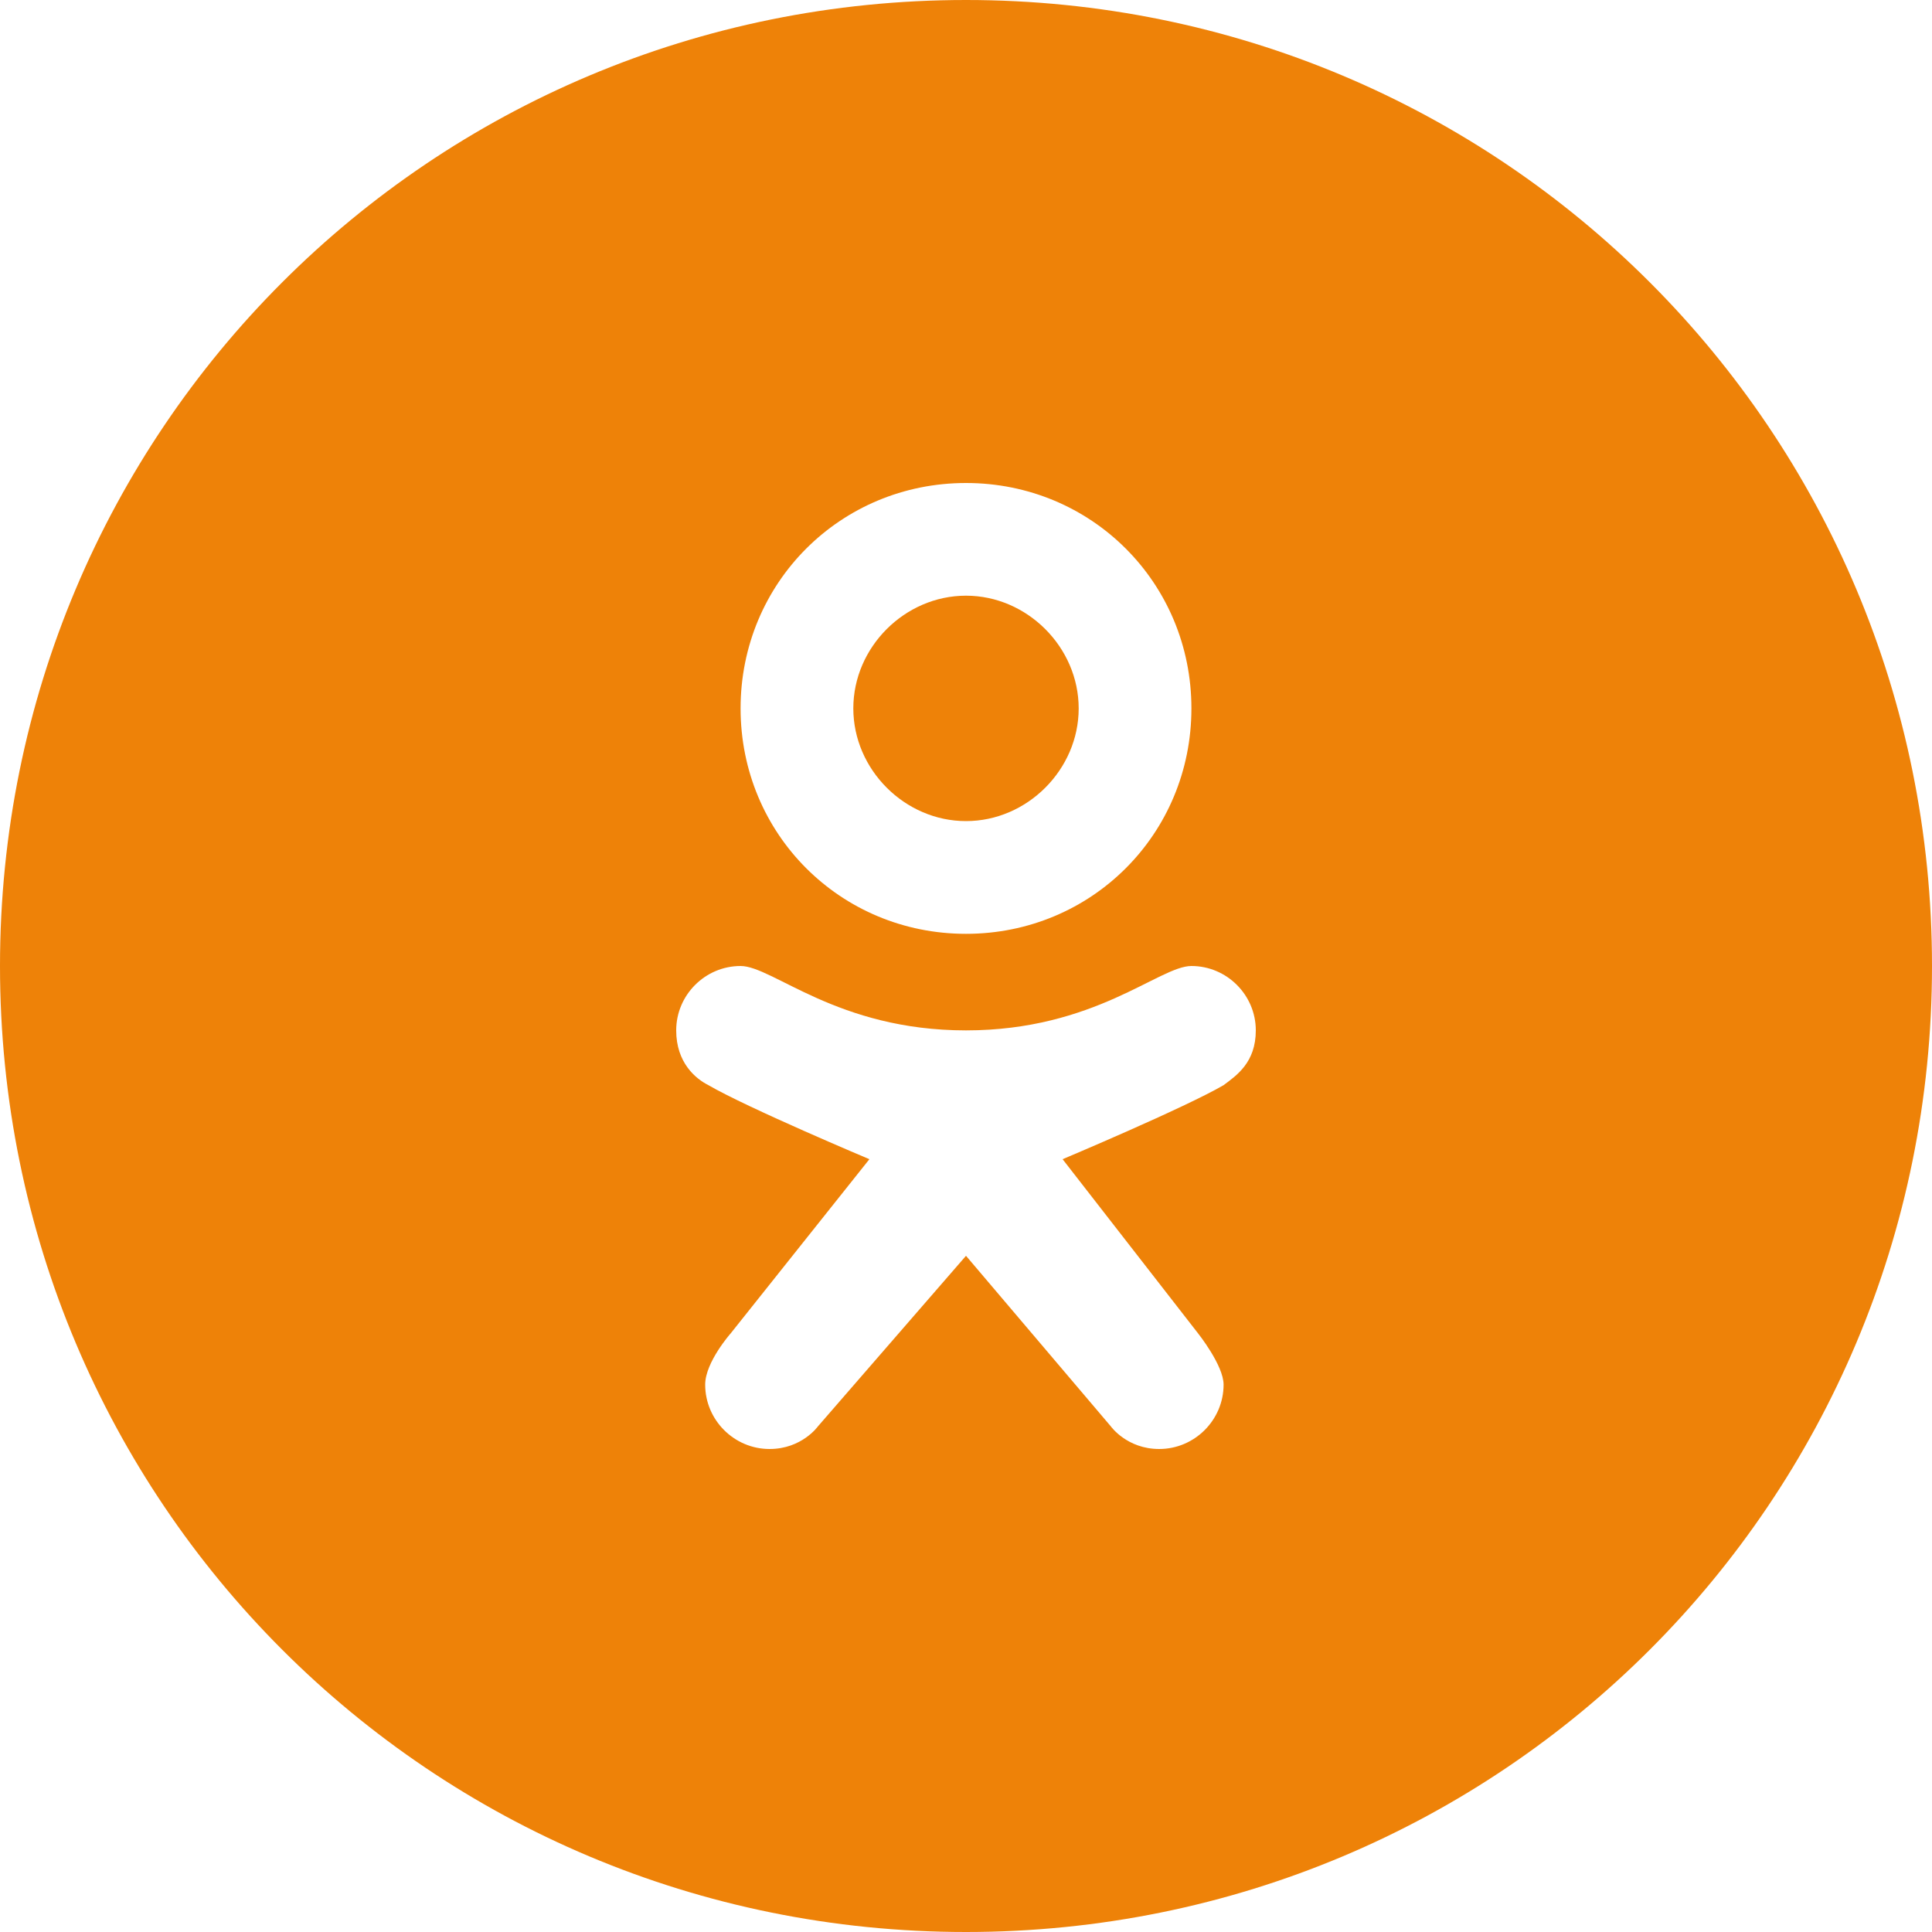
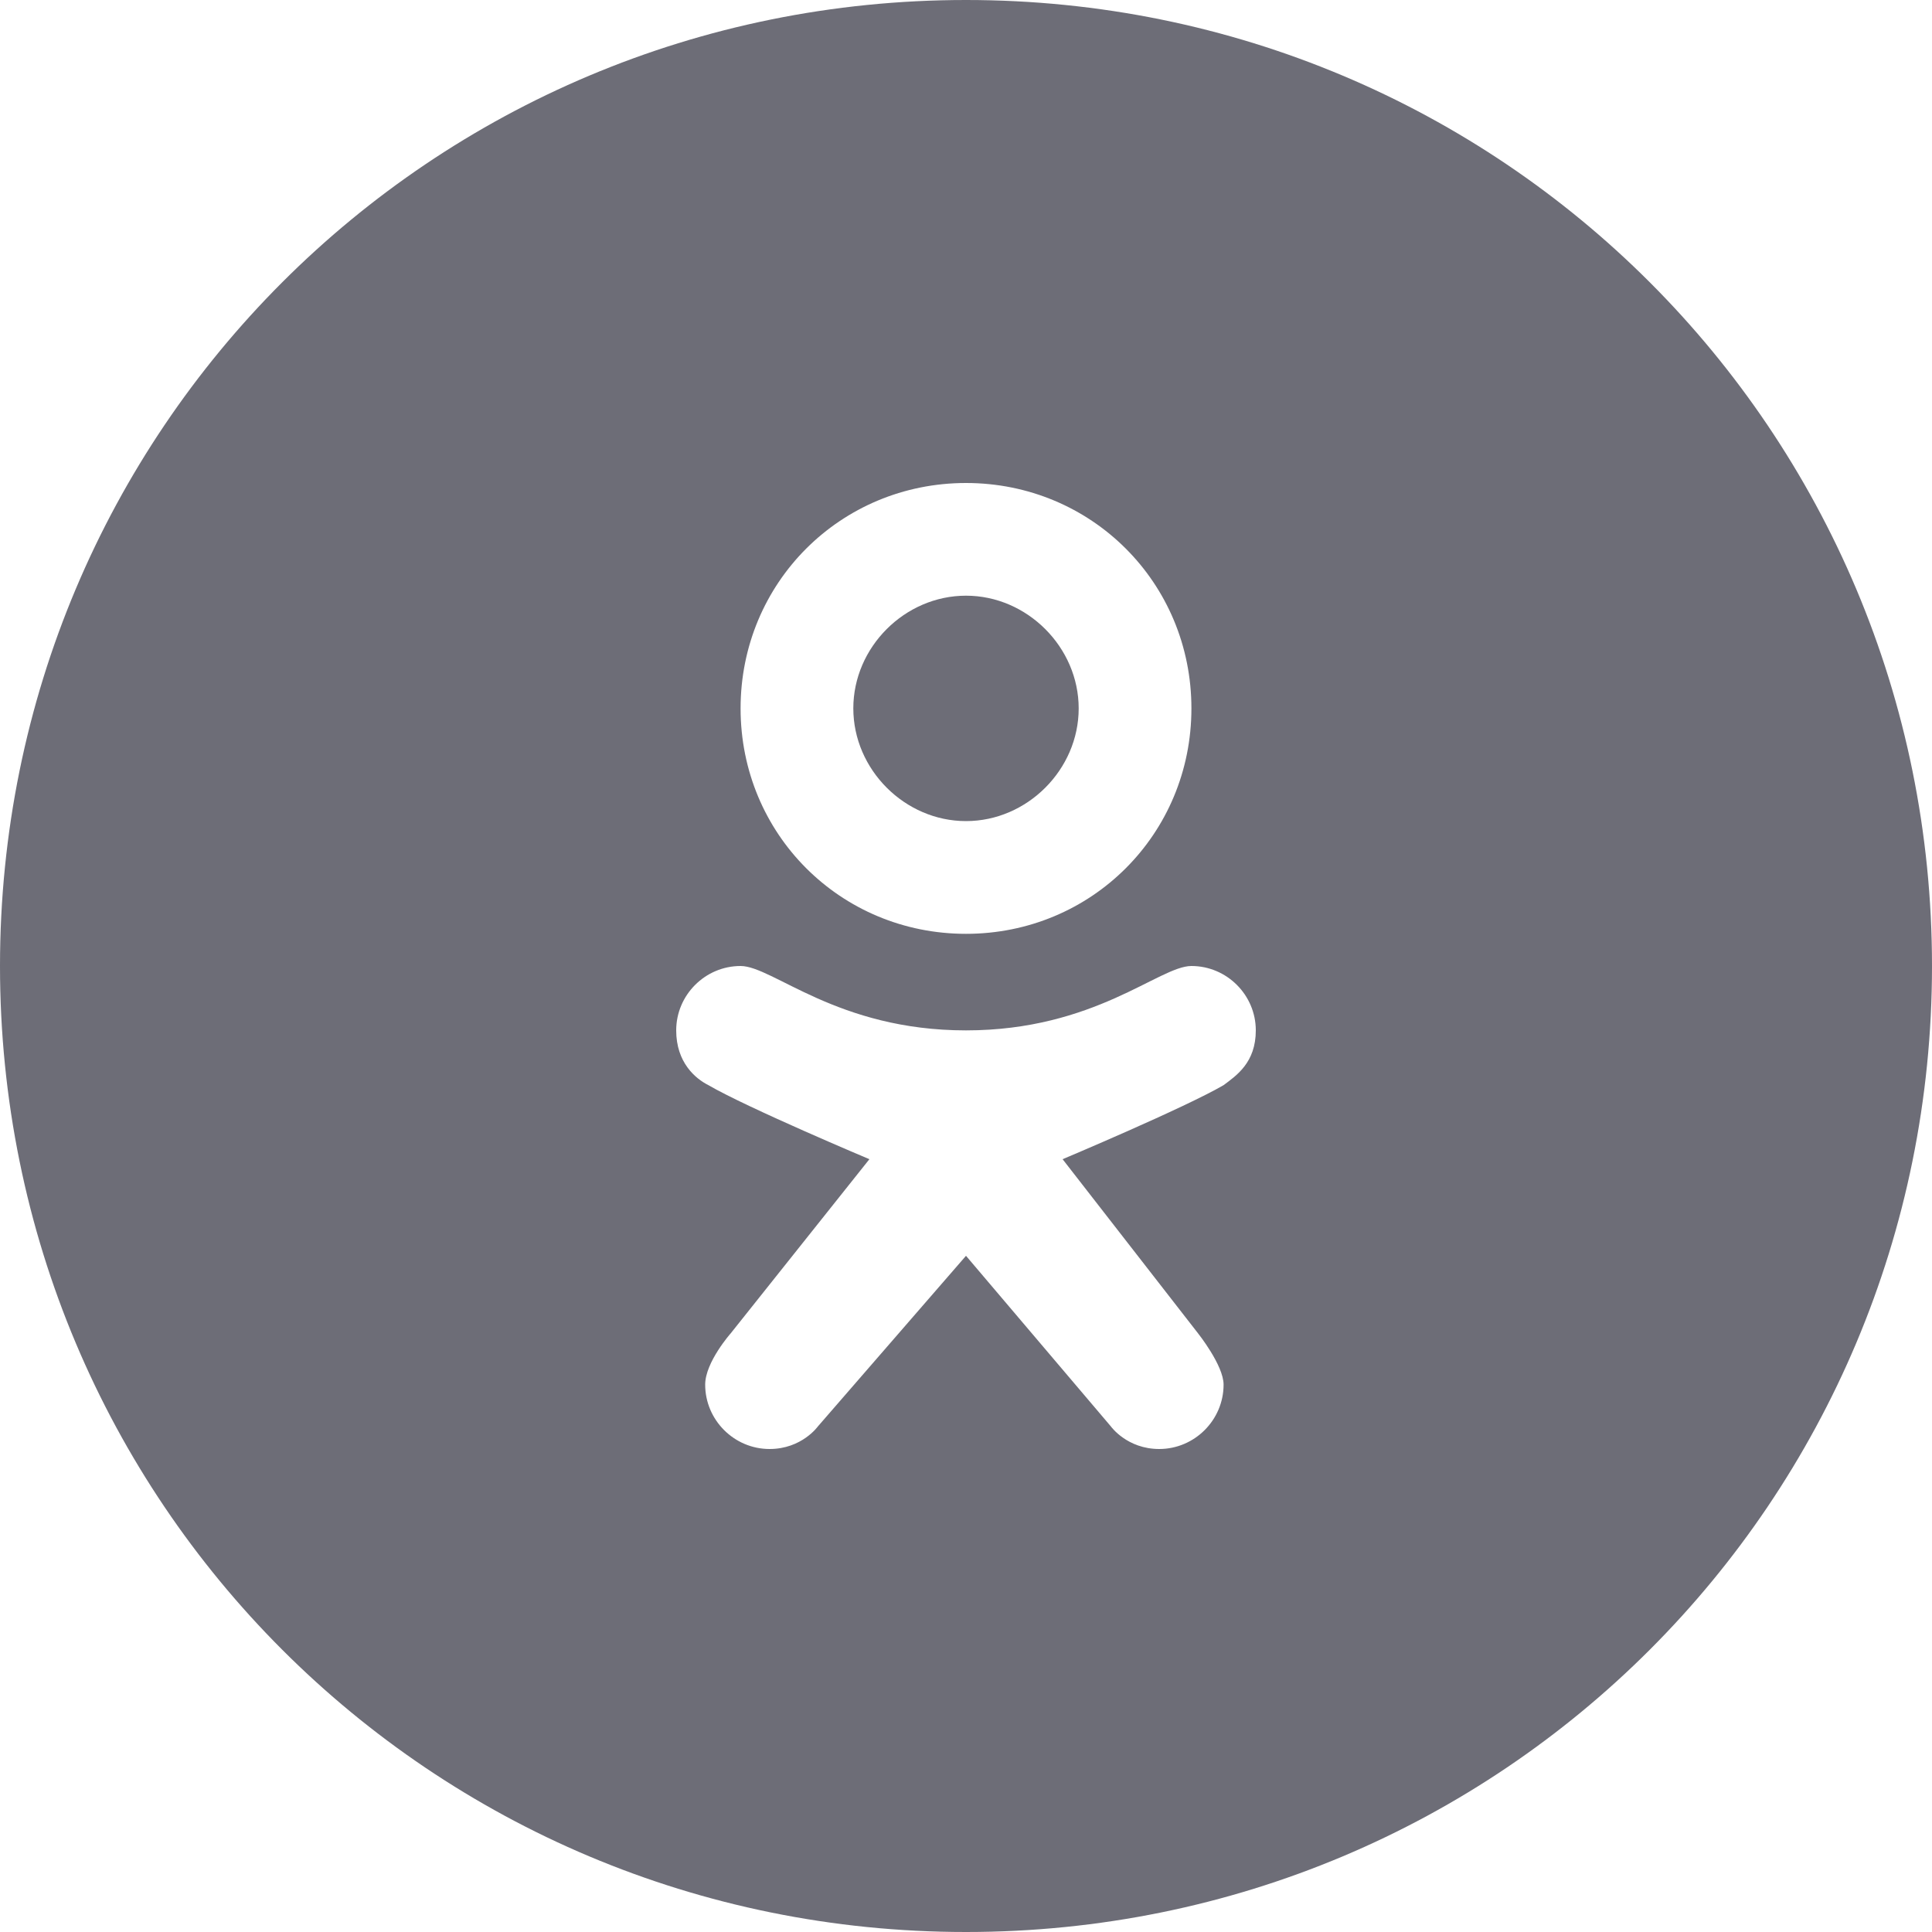
<svg xmlns="http://www.w3.org/2000/svg" width="40px" height="40px" viewBox="0 0 40 40">
-   <path fill="#EE8208" d="M20,12.333c-1.267,0-2.333,1.066-2.333,2.333S18.733,17,20,17s2.333-1.067,2.333-2.333 S21.267,12.333,20,12.333z" />
-   <path fill="#EE8208" d="M20,0C8.917,0,0,8.917,0,20c0,11.084,8.917,20,20,20c11.084,0,20-8.916,20-20C40,8.917,31.084,0,20,0z  M20,10c2.6,0,4.667,2.067,4.667,4.667c0,2.6-2.067,4.667-4.667,4.667c-2.6,0-4.667-2.067-4.667-4.667C15.333,12.067,17.4,10,20,10z  M25.333,22.467C24.533,22.934,22,24,22,24l2.8,3.6c0,0,0.533,0.667,0.533,1.067C25.333,29.4,24.733,30,24,30 c-0.667,0-1-0.467-1-0.467L20,26l-3.067,3.533c0,0-0.333,0.467-1,0.467C15.2,30,14.6,29.4,14.6,28.667 c0-0.467,0.533-1.067,0.533-1.067L18,24c0,0-2.533-1.066-3.333-1.533C14.4,22.333,14,22,14,21.333C14,20.6,14.6,20,15.333,20 c0.667,0,2,1.333,4.667,1.333c2.667,0,4-1.333,4.667-1.333C25.4,20,26,20.6,26,21.333C26,22,25.6,22.267,25.333,22.467z" />
+   <path fill="#6d6d77" d="M20,12.333c-1.267,0-2.333,1.066-2.333,2.333S18.733,17,20,17s2.333-1.067,2.333-2.333 S21.267,12.333,20,12.333z" />
+   <path fill="#6d6d77" d="M20,0C8.917,0,0,8.917,0,20c0,11.084,8.917,20,20,20c11.084,0,20-8.916,20-20C40,8.917,31.084,0,20,0z  M20,10c2.6,0,4.667,2.067,4.667,4.667c0,2.6-2.067,4.667-4.667,4.667c-2.6,0-4.667-2.067-4.667-4.667C15.333,12.067,17.4,10,20,10z  M25.333,22.467C24.533,22.934,22,24,22,24l2.8,3.6c0,0,0.533,0.667,0.533,1.067C25.333,29.4,24.733,30,24,30 c-0.667,0-1-0.467-1-0.467L20,26l-3.067,3.533c0,0-0.333,0.467-1,0.467C15.2,30,14.6,29.4,14.6,28.667 c0-0.467,0.533-1.067,0.533-1.067L18,24c0,0-2.533-1.066-3.333-1.533C14.4,22.333,14,22,14,21.333C14,20.6,14.6,20,15.333,20 c0.667,0,2,1.333,4.667,1.333c2.667,0,4-1.333,4.667-1.333C25.4,20,26,20.6,26,21.333C26,22,25.6,22.267,25.333,22.467z" />
</svg>
